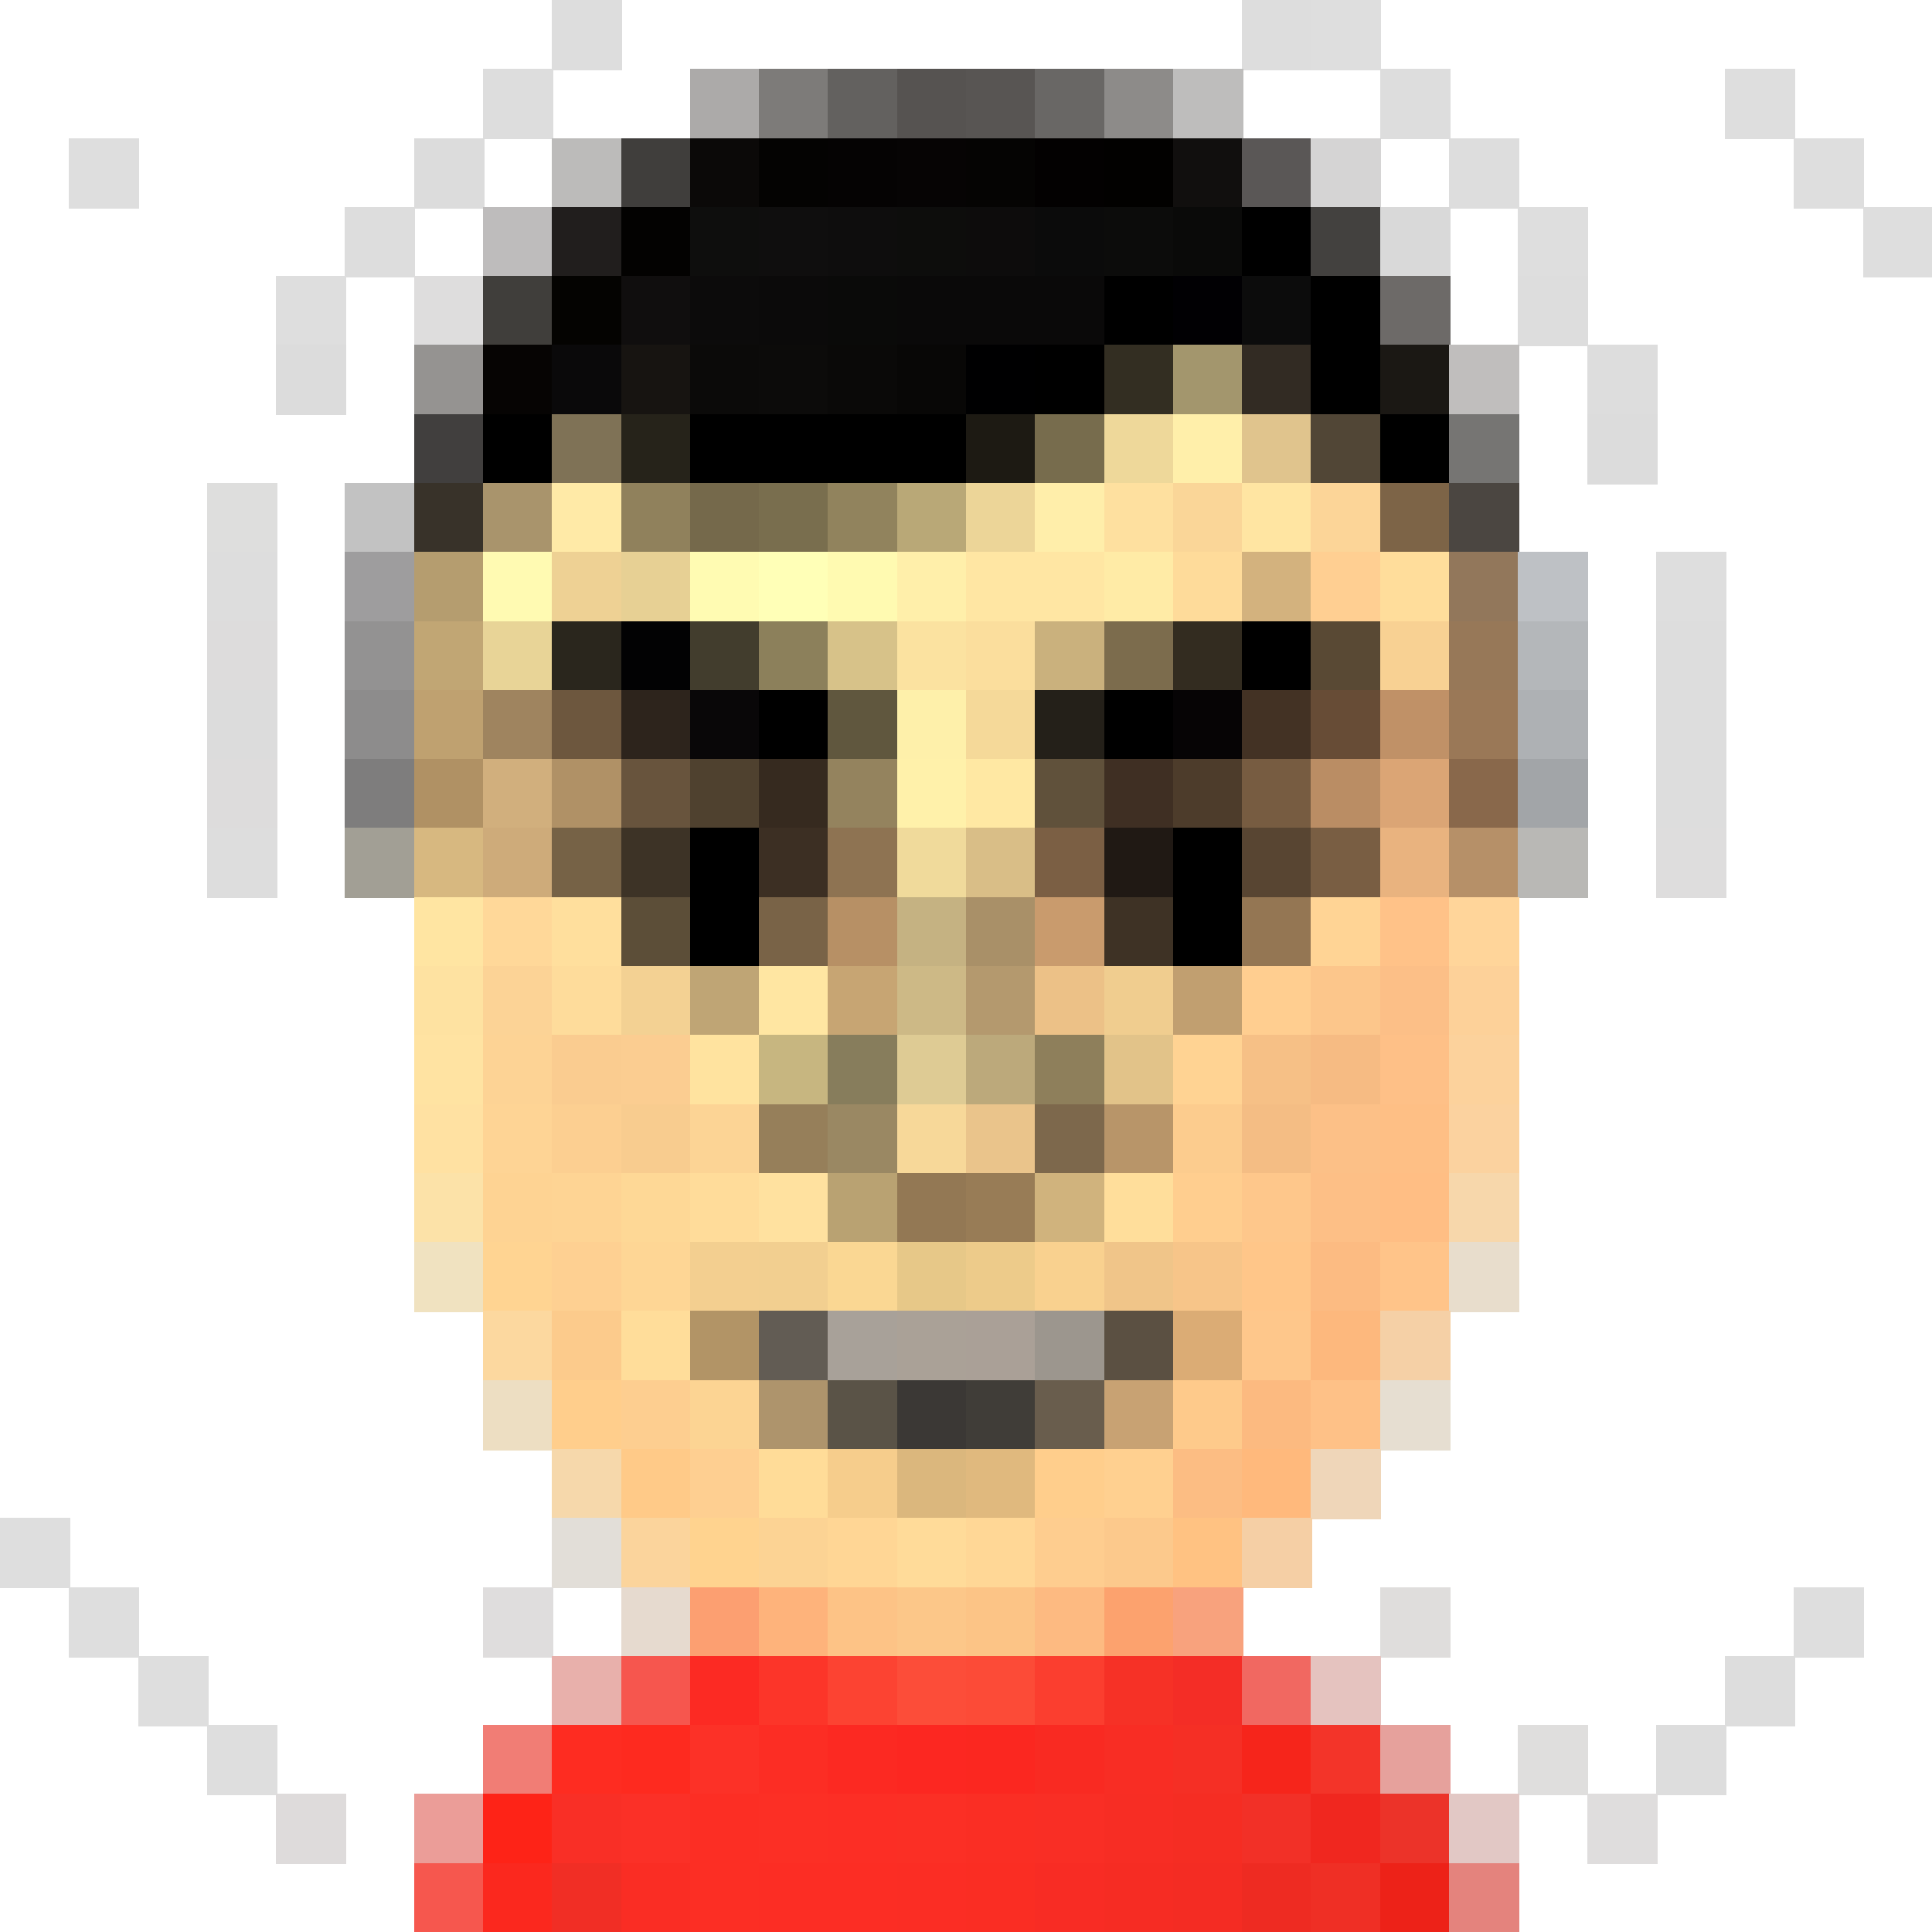
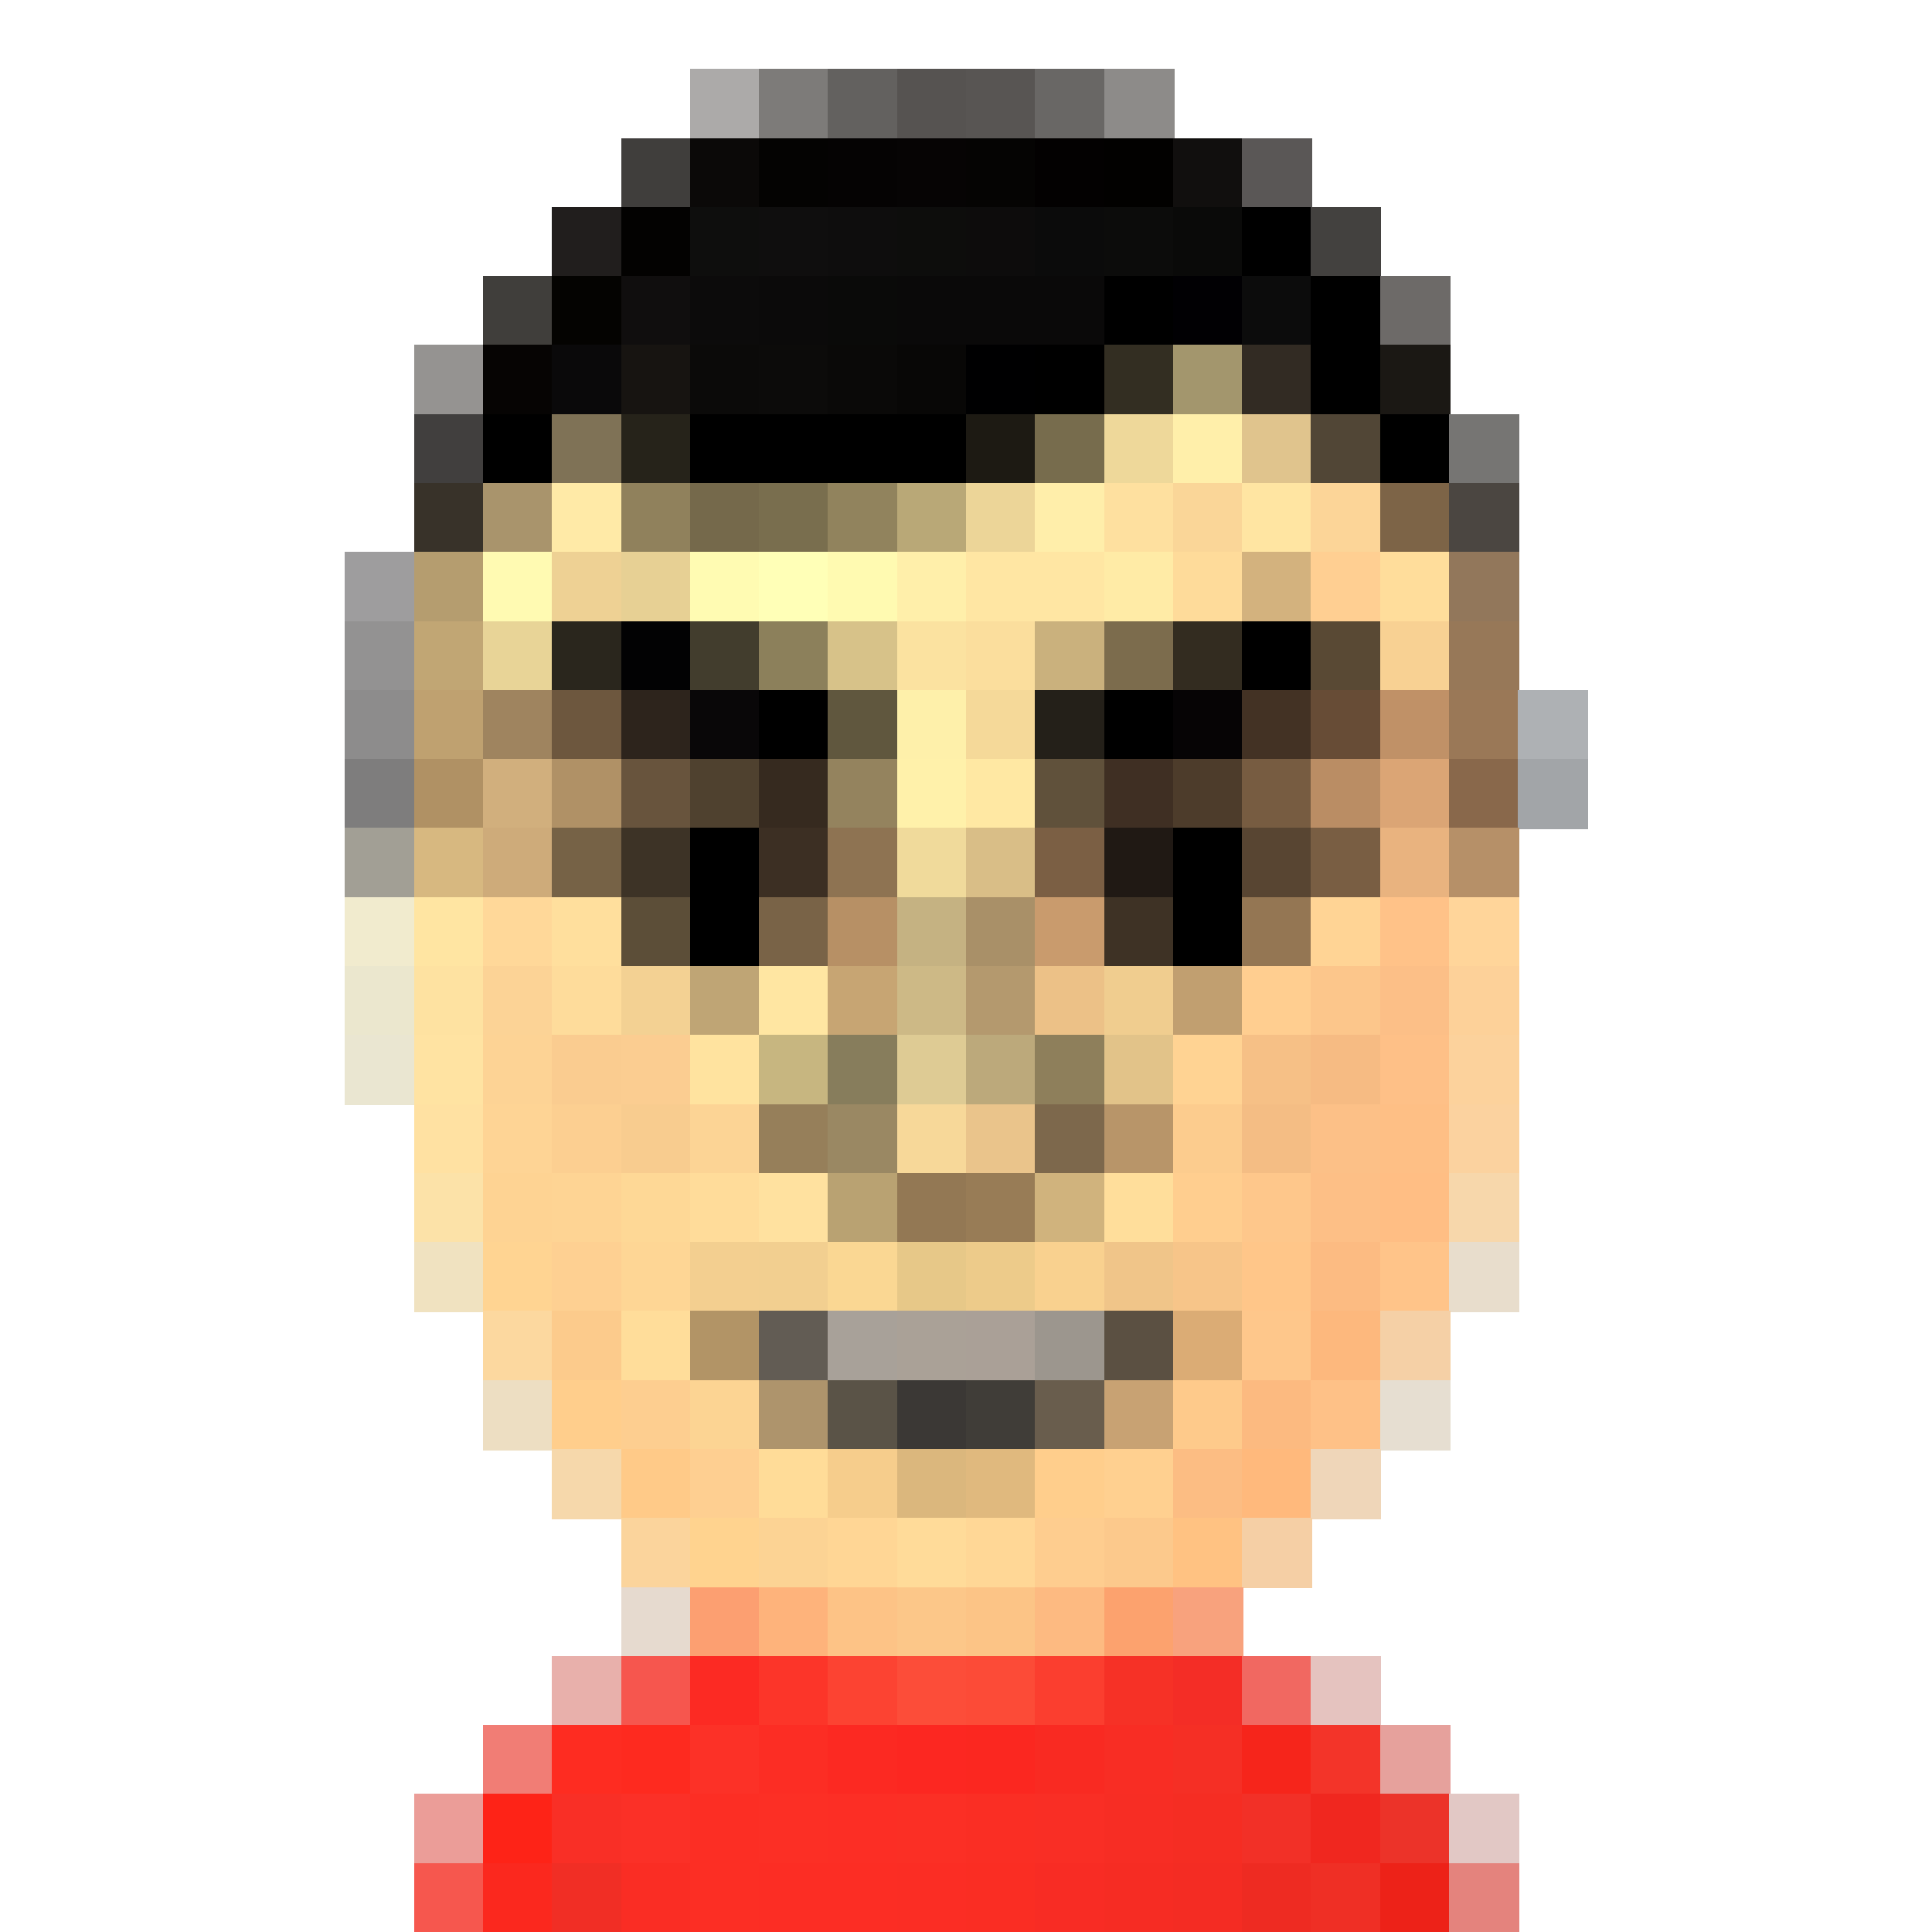
<svg xmlns="http://www.w3.org/2000/svg" viewBox="0 0 28 28" shape-rendering="crispEdges">
-   <rect x="8" y="0" width="1.02" height="1.02" fill="rgb(221, 221, 221)" />
-   <rect x="18" y="0" width="1.02" height="1.02" fill="rgb(221, 221, 221)" />
-   <rect x="19" y="0" width="1.02" height="1.02" fill="rgb(222, 222, 222)" />
-   <rect x="7" y="1" width="1.02" height="1.02" fill="rgb(221, 221, 221)" />
  <rect x="10" y="1" width="1.02" height="1.02" fill="rgb(172, 170, 169)" />
  <rect x="11" y="1" width="1.02" height="1.02" fill="rgb(125, 123, 121)" />
  <rect x="12" y="1" width="1.02" height="1.02" fill="rgb(99, 97, 95)" />
  <rect x="13" y="1" width="1.02" height="1.02" fill="rgb(86, 83, 81)" />
  <rect x="14" y="1" width="1.02" height="1.02" fill="rgb(88, 85, 83)" />
  <rect x="15" y="1" width="1.02" height="1.02" fill="rgb(105, 103, 101)" />
  <rect x="16" y="1" width="1.02" height="1.02" fill="rgb(141, 139, 137)" />
-   <rect x="17" y="1" width="1.02" height="1.02" fill="rgb(190, 189, 188)" />
-   <rect x="20" y="1" width="1.02" height="1.02" fill="rgb(221, 221, 221)" />
-   <rect x="25" y="1" width="1.02" height="1.02" fill="rgb(222, 222, 222)" />
-   <rect x="1" y="2" width="1.02" height="1.02" fill="rgb(222, 222, 222)" />
-   <rect x="6" y="2" width="1.02" height="1.02" fill="rgb(220, 220, 220)" />
-   <rect x="8" y="2" width="1.02" height="1.02" fill="rgb(188, 187, 186)" />
  <rect x="9" y="2" width="1.02" height="1.02" fill="rgb(64, 62, 60)" />
  <rect x="10" y="2" width="1.02" height="1.02" fill="rgb(11, 9, 8)" />
  <rect x="11" y="2" width="1.02" height="1.02" fill="rgb(4, 3, 2)" />
  <rect x="12" y="2" width="1.02" height="1.02" fill="rgb(5, 3, 3)" />
  <rect x="13" y="2" width="1.02" height="1.02" fill="rgb(6, 4, 4)" />
  <rect x="14" y="2" width="1.02" height="1.02" fill="rgb(5, 4, 3)" />
  <rect x="15" y="2" width="1.02" height="1.02" fill="rgb(3, 1, 1)" />
  <rect x="16" y="2" width="1.02" height="1.02" fill="rgb(2, 1, 0)" />
  <rect x="17" y="2" width="1.02" height="1.02" fill="rgb(17, 15, 14)" />
  <rect x="18" y="2" width="1.02" height="1.02" fill="rgb(90, 87, 86)" />
-   <rect x="19" y="2" width="1.02" height="1.02" fill="rgb(213, 212, 212)" />
-   <rect x="21" y="2" width="1.02" height="1.02" fill="rgb(221, 221, 221)" />
-   <rect x="26" y="2" width="1.02" height="1.02" fill="rgb(222, 222, 222)" />
-   <rect x="5" y="3" width="1.02" height="1.02" fill="rgb(221, 221, 221)" />
-   <rect x="7" y="3" width="1.02" height="1.02" fill="rgb(190, 188, 188)" />
  <rect x="8" y="3" width="1.02" height="1.02" fill="rgb(33, 30, 29)" />
  <rect x="9" y="3" width="1.02" height="1.02" fill="rgb(3, 2, 1)" />
  <rect x="10" y="3" width="1.02" height="1.02" fill="rgb(14, 14, 13)" />
  <rect x="11" y="3" width="1.02" height="1.02" fill="rgb(15, 14, 14)" />
  <rect x="12" y="3" width="1.02" height="1.02" fill="rgb(14, 13, 13)" />
  <rect x="13" y="3" width="1.02" height="1.02" fill="rgb(13, 13, 12)" />
  <rect x="14" y="3" width="1.02" height="1.02" fill="rgb(13, 12, 12)" />
  <rect x="15" y="3" width="1.02" height="1.02" fill="rgb(11, 11, 11)" />
  <rect x="16" y="3" width="1.02" height="1.02" fill="rgb(12, 12, 11)" />
  <rect x="17" y="3" width="1.02" height="1.02" fill="rgb(10, 10, 9)" />
  <rect x="18" y="3" width="1.02" height="1.02" fill="rgb(0, 0, 0)" />
  <rect x="19" y="3" width="1.02" height="1.02" fill="rgb(67, 65, 63)" />
-   <rect x="20" y="3" width="1.02" height="1.02" fill="rgb(217, 217, 217)" />
-   <rect x="22" y="3" width="1.02" height="1.02" fill="rgb(222, 222, 222)" />
-   <rect x="27" y="3" width="1.02" height="1.02" fill="rgb(222, 222, 222)" />
-   <rect x="4" y="4" width="1.02" height="1.02" fill="rgb(222, 222, 222)" />
-   <rect x="6" y="4" width="1.02" height="1.02" fill="rgb(222, 221, 221)" />
  <rect x="7" y="4" width="1.02" height="1.02" fill="rgb(64, 62, 59)" />
  <rect x="8" y="4" width="1.02" height="1.02" fill="rgb(4, 3, 1)" />
  <rect x="9" y="4" width="1.02" height="1.02" fill="rgb(16, 14, 14)" />
  <rect x="10" y="4" width="1.02" height="1.02" fill="rgb(12, 11, 11)" />
  <rect x="11" y="4" width="1.02" height="1.02" fill="rgb(11, 10, 10)" />
  <rect x="12" y="4" width="1.02" height="1.02" fill="rgb(10, 10, 9)" />
  <rect x="13" y="4" width="1.02" height="1.02" fill="rgb(10, 9, 9)" />
  <rect x="14" y="4" width="1.02" height="1.02" fill="rgb(10, 9, 9)" />
  <rect x="15" y="4" width="1.02" height="1.02" fill="rgb(10, 9, 9)" />
  <rect x="16" y="4" width="1.02" height="1.02" fill="rgb(0, 0, 0)" />
  <rect x="17" y="4" width="1.02" height="1.02" fill="rgb(1, 0, 3)" />
  <rect x="18" y="4" width="1.02" height="1.02" fill="rgb(12, 12, 12)" />
  <rect x="19" y="4" width="1.02" height="1.02" fill="rgb(0, 0, 0)" />
  <rect x="20" y="4" width="1.02" height="1.02" fill="rgb(109, 106, 104)" />
-   <rect x="22" y="4" width="1.02" height="1.02" fill="rgb(221, 221, 221)" />
-   <rect x="4" y="5" width="1.02" height="1.02" fill="rgb(220, 220, 220)" />
  <rect x="6" y="5" width="1.02" height="1.02" fill="rgb(149, 147, 145)" />
  <rect x="7" y="5" width="1.02" height="1.02" fill="rgb(6, 4, 3)" />
  <rect x="8" y="5" width="1.02" height="1.02" fill="rgb(10, 9, 10)" />
  <rect x="9" y="5" width="1.02" height="1.02" fill="rgb(23, 20, 17)" />
  <rect x="10" y="5" width="1.02" height="1.02" fill="rgb(11, 10, 9)" />
  <rect x="11" y="5" width="1.02" height="1.02" fill="rgb(12, 11, 10)" />
  <rect x="12" y="5" width="1.02" height="1.02" fill="rgb(10, 9, 8)" />
  <rect x="13" y="5" width="1.02" height="1.02" fill="rgb(8, 7, 6)" />
  <rect x="14" y="5" width="1.02" height="1.02" fill="rgb(0, 0, 1)" />
  <rect x="15" y="5" width="1.02" height="1.02" fill="rgb(0, 0, 0)" />
  <rect x="16" y="5" width="1.02" height="1.02" fill="rgb(51, 46, 34)" />
  <rect x="17" y="5" width="1.02" height="1.02" fill="rgb(163, 150, 109)" />
  <rect x="18" y="5" width="1.02" height="1.02" fill="rgb(50, 43, 35)" />
  <rect x="19" y="5" width="1.02" height="1.02" fill="rgb(0, 0, 0)" />
  <rect x="20" y="5" width="1.02" height="1.02" fill="rgb(27, 24, 20)" />
-   <rect x="21" y="5" width="1.02" height="1.02" fill="rgb(192, 190, 189)" />
-   <rect x="23" y="5" width="1.02" height="1.02" fill="rgb(221, 221, 221)" />
  <rect x="6" y="6" width="1.02" height="1.02" fill="rgb(65, 63, 62)" />
  <rect x="7" y="6" width="1.02" height="1.02" fill="rgb(0, 0, 0)" />
  <rect x="8" y="6" width="1.02" height="1.02" fill="rgb(127, 114, 86)" />
  <rect x="9" y="6" width="1.02" height="1.02" fill="rgb(38, 35, 26)" />
  <rect x="10" y="6" width="1.02" height="1.02" fill="rgb(0, 0, 0)" />
  <rect x="11" y="6" width="1.02" height="1.02" fill="rgb(0, 0, 0)" />
  <rect x="12" y="6" width="1.02" height="1.02" fill="rgb(0, 0, 0)" />
  <rect x="13" y="6" width="1.02" height="1.02" fill="rgb(0, 0, 0)" />
  <rect x="14" y="6" width="1.02" height="1.02" fill="rgb(29, 26, 19)" />
  <rect x="15" y="6" width="1.02" height="1.02" fill="rgb(119, 108, 77)" />
  <rect x="16" y="6" width="1.02" height="1.02" fill="rgb(238, 216, 154)" />
  <rect x="17" y="6" width="1.02" height="1.02" fill="rgb(255, 239, 170)" />
  <rect x="18" y="6" width="1.02" height="1.02" fill="rgb(224, 196, 141)" />
  <rect x="19" y="6" width="1.02" height="1.02" fill="rgb(81, 70, 54)" />
  <rect x="20" y="6" width="1.02" height="1.02" fill="rgb(0, 0, 0)" />
  <rect x="21" y="6" width="1.02" height="1.02" fill="rgb(118, 117, 115)" />
-   <rect x="23" y="6" width="1.02" height="1.02" fill="rgb(220, 220, 220)" />
-   <rect x="3" y="7" width="1.02" height="1.02" fill="rgb(222, 222, 221)" />
-   <rect x="5" y="7" width="1.02" height="1.02" fill="rgb(194, 194, 194)" />
  <rect x="6" y="7" width="1.02" height="1.02" fill="rgb(56, 50, 41)" />
  <rect x="7" y="7" width="1.02" height="1.02" fill="rgb(169, 148, 108)" />
  <rect x="8" y="7" width="1.02" height="1.02" fill="rgb(255, 234, 167)" />
  <rect x="9" y="7" width="1.02" height="1.02" fill="rgb(144, 129, 92)" />
  <rect x="10" y="7" width="1.02" height="1.02" fill="rgb(117, 105, 75)" />
  <rect x="11" y="7" width="1.02" height="1.02" fill="rgb(121, 110, 78)" />
  <rect x="12" y="7" width="1.02" height="1.02" fill="rgb(145, 131, 93)" />
  <rect x="13" y="7" width="1.02" height="1.02" fill="rgb(185, 168, 119)" />
  <rect x="14" y="7" width="1.02" height="1.02" fill="rgb(236, 213, 152)" />
  <rect x="15" y="7" width="1.02" height="1.02" fill="rgb(255, 238, 170)" />
  <rect x="16" y="7" width="1.02" height="1.02" fill="rgb(254, 224, 159)" />
  <rect x="17" y="7" width="1.02" height="1.02" fill="rgb(250, 214, 152)" />
  <rect x="18" y="7" width="1.02" height="1.02" fill="rgb(255, 229, 162)" />
  <rect x="19" y="7" width="1.02" height="1.02" fill="rgb(252, 213, 152)" />
  <rect x="20" y="7" width="1.02" height="1.02" fill="rgb(125, 100, 71)" />
  <rect x="21" y="7" width="1.02" height="1.02" fill="rgb(75, 70, 65)" />
-   <rect x="3" y="8" width="1.02" height="1.02" fill="rgb(221, 221, 221)" />
  <rect x="5" y="8" width="1.02" height="1.02" fill="rgb(158, 157, 158)" />
  <rect x="6" y="8" width="1.02" height="1.02" fill="rgb(181, 157, 111)" />
  <rect x="7" y="8" width="1.02" height="1.02" fill="rgb(255, 250, 178)" />
  <rect x="8" y="8" width="1.02" height="1.02" fill="rgb(238, 209, 148)" />
  <rect x="9" y="8" width="1.02" height="1.02" fill="rgb(231, 208, 148)" />
  <rect x="10" y="8" width="1.02" height="1.02" fill="rgb(255, 251, 178)" />
  <rect x="11" y="8" width="1.02" height="1.02" fill="rgb(255, 255, 183)" />
  <rect x="12" y="8" width="1.02" height="1.02" fill="rgb(255, 250, 177)" />
  <rect x="13" y="8" width="1.02" height="1.02" fill="rgb(255, 239, 170)" />
  <rect x="14" y="8" width="1.02" height="1.02" fill="rgb(255, 230, 163)" />
  <rect x="15" y="8" width="1.02" height="1.02" fill="rgb(255, 230, 163)" />
  <rect x="16" y="8" width="1.02" height="1.02" fill="rgb(255, 235, 166)" />
  <rect x="17" y="8" width="1.02" height="1.02" fill="rgb(254, 219, 154)" />
  <rect x="18" y="8" width="1.02" height="1.02" fill="rgb(211, 178, 126)" />
  <rect x="19" y="8" width="1.02" height="1.02" fill="rgb(255, 207, 146)" />
  <rect x="20" y="8" width="1.02" height="1.02" fill="rgb(255, 221, 155)" />
  <rect x="21" y="8" width="1.02" height="1.02" fill="rgb(146, 119, 91)" />
-   <rect x="22" y="8" width="1.02" height="1.02" fill="rgb(190, 193, 197)" />
-   <rect x="24" y="8" width="1.02" height="1.02" fill="rgb(222, 222, 222)" />
-   <rect x="3" y="9" width="1.02" height="1.02" fill="rgb(221, 220, 220)" />
  <rect x="5" y="9" width="1.02" height="1.02" fill="rgb(147, 146, 146)" />
  <rect x="6" y="9" width="1.02" height="1.02" fill="rgb(193, 166, 116)" />
  <rect x="7" y="9" width="1.02" height="1.02" fill="rgb(232, 212, 151)" />
  <rect x="8" y="9" width="1.02" height="1.02" fill="rgb(42, 38, 29)" />
  <rect x="9" y="9" width="1.02" height="1.02" fill="rgb(2, 2, 3)" />
  <rect x="10" y="9" width="1.02" height="1.02" fill="rgb(66, 61, 45)" />
  <rect x="11" y="9" width="1.02" height="1.02" fill="rgb(140, 128, 91)" />
  <rect x="12" y="9" width="1.02" height="1.02" fill="rgb(215, 194, 137)" />
  <rect x="13" y="9" width="1.02" height="1.02" fill="rgb(251, 226, 160)" />
  <rect x="14" y="9" width="1.02" height="1.02" fill="rgb(251, 222, 157)" />
  <rect x="15" y="9" width="1.02" height="1.02" fill="rgb(202, 177, 125)" />
  <rect x="16" y="9" width="1.02" height="1.02" fill="rgb(124, 108, 77)" />
  <rect x="17" y="9" width="1.02" height="1.02" fill="rgb(51, 44, 32)" />
  <rect x="18" y="9" width="1.02" height="1.02" fill="rgb(0, 0, 0)" />
  <rect x="19" y="9" width="1.02" height="1.02" fill="rgb(89, 73, 52)" />
  <rect x="20" y="9" width="1.02" height="1.02" fill="rgb(248, 209, 147)" />
  <rect x="21" y="9" width="1.02" height="1.02" fill="rgb(151, 120, 88)" />
-   <rect x="22" y="9" width="1.02" height="1.02" fill="rgb(180, 183, 186)" />
-   <rect x="24" y="9" width="1.02" height="1.02" fill="rgb(221, 221, 221)" />
-   <rect x="3" y="10" width="1.02" height="1.02" fill="rgb(220, 220, 220)" />
  <rect x="5" y="10" width="1.02" height="1.02" fill="rgb(141, 140, 140)" />
  <rect x="6" y="10" width="1.02" height="1.02" fill="rgb(191, 161, 112)" />
  <rect x="7" y="10" width="1.02" height="1.02" fill="rgb(159, 132, 95)" />
  <rect x="8" y="10" width="1.02" height="1.02" fill="rgb(109, 87, 62)" />
  <rect x="9" y="10" width="1.02" height="1.02" fill="rgb(45, 36, 28)" />
  <rect x="10" y="10" width="1.02" height="1.02" fill="rgb(9, 7, 8)" />
  <rect x="11" y="10" width="1.02" height="1.02" fill="rgb(0, 0, 0)" />
  <rect x="12" y="10" width="1.02" height="1.02" fill="rgb(96, 87, 62)" />
  <rect x="13" y="10" width="1.02" height="1.02" fill="rgb(254, 240, 170)" />
  <rect x="14" y="10" width="1.02" height="1.02" fill="rgb(245, 217, 153)" />
  <rect x="15" y="10" width="1.02" height="1.02" fill="rgb(36, 32, 25)" />
  <rect x="16" y="10" width="1.02" height="1.02" fill="rgb(0, 0, 0)" />
  <rect x="17" y="10" width="1.02" height="1.02" fill="rgb(6, 4, 5)" />
  <rect x="18" y="10" width="1.02" height="1.02" fill="rgb(67, 50, 36)" />
  <rect x="19" y="10" width="1.02" height="1.02" fill="rgb(103, 76, 54)" />
  <rect x="20" y="10" width="1.02" height="1.02" fill="rgb(192, 145, 103)" />
  <rect x="21" y="10" width="1.02" height="1.02" fill="rgb(154, 120, 87)" />
  <rect x="22" y="10" width="1.02" height="1.02" fill="rgb(174, 177, 180)" />
-   <rect x="24" y="10" width="1.02" height="1.02" fill="rgb(221, 221, 221)" />
-   <rect x="3" y="11" width="1.02" height="1.02" fill="rgb(221, 220, 220)" />
  <rect x="5" y="11" width="1.02" height="1.02" fill="rgb(126, 125, 125)" />
  <rect x="6" y="11" width="1.02" height="1.02" fill="rgb(176, 145, 100)" />
  <rect x="7" y="11" width="1.02" height="1.02" fill="rgb(209, 175, 125)" />
  <rect x="8" y="11" width="1.02" height="1.02" fill="rgb(176, 145, 102)" />
  <rect x="9" y="11" width="1.02" height="1.02" fill="rgb(104, 84, 61)" />
  <rect x="10" y="11" width="1.02" height="1.02" fill="rgb(79, 65, 47)" />
  <rect x="11" y="11" width="1.02" height="1.02" fill="rgb(54, 42, 31)" />
  <rect x="12" y="11" width="1.02" height="1.02" fill="rgb(148, 131, 94)" />
  <rect x="13" y="11" width="1.02" height="1.02" fill="rgb(255, 241, 170)" />
  <rect x="14" y="11" width="1.02" height="1.02" fill="rgb(255, 232, 163)" />
  <rect x="15" y="11" width="1.02" height="1.02" fill="rgb(96, 81, 59)" />
  <rect x="16" y="11" width="1.02" height="1.02" fill="rgb(63, 47, 35)" />
  <rect x="17" y="11" width="1.02" height="1.02" fill="rgb(77, 60, 43)" />
  <rect x="18" y="11" width="1.02" height="1.02" fill="rgb(119, 92, 65)" />
  <rect x="19" y="11" width="1.02" height="1.02" fill="rgb(186, 141, 100)" />
  <rect x="20" y="11" width="1.02" height="1.02" fill="rgb(219, 165, 117)" />
  <rect x="21" y="11" width="1.02" height="1.02" fill="rgb(137, 104, 75)" />
  <rect x="22" y="11" width="1.02" height="1.02" fill="rgb(162, 165, 168)" />
-   <rect x="24" y="11" width="1.02" height="1.02" fill="rgb(221, 221, 221)" />
-   <rect x="3" y="12" width="1.02" height="1.02" fill="rgb(221, 221, 221)" />
  <rect x="5" y="12" width="1.02" height="1.02" fill="rgb(162, 159, 149)" />
  <rect x="6" y="12" width="1.02" height="1.02" fill="rgb(215, 184, 128)" />
  <rect x="7" y="12" width="1.02" height="1.02" fill="rgb(206, 171, 122)" />
  <rect x="8" y="12" width="1.02" height="1.02" fill="rgb(118, 98, 70)" />
  <rect x="9" y="12" width="1.02" height="1.02" fill="rgb(61, 51, 38)" />
  <rect x="10" y="12" width="1.02" height="1.02" fill="rgb(0, 0, 0)" />
  <rect x="11" y="12" width="1.02" height="1.02" fill="rgb(60, 47, 35)" />
  <rect x="12" y="12" width="1.02" height="1.02" fill="rgb(142, 115, 82)" />
  <rect x="13" y="12" width="1.02" height="1.02" fill="rgb(240, 218, 155)" />
  <rect x="14" y="12" width="1.02" height="1.02" fill="rgb(217, 190, 135)" />
  <rect x="15" y="12" width="1.02" height="1.02" fill="rgb(123, 95, 68)" />
  <rect x="16" y="12" width="1.02" height="1.02" fill="rgb(32, 25, 20)" />
  <rect x="17" y="12" width="1.02" height="1.02" fill="rgb(0, 0, 0)" />
  <rect x="18" y="12" width="1.02" height="1.02" fill="rgb(88, 69, 50)" />
  <rect x="19" y="12" width="1.02" height="1.02" fill="rgb(121, 94, 67)" />
  <rect x="20" y="12" width="1.02" height="1.02" fill="rgb(233, 179, 127)" />
  <rect x="21" y="12" width="1.02" height="1.02" fill="rgb(182, 144, 104)" />
-   <rect x="22" y="12" width="1.02" height="1.02" fill="rgb(185, 184, 181)" />
-   <rect x="24" y="12" width="1.02" height="1.02" fill="rgb(222, 221, 221)" />
+   <rect x="5" y="13" width="1.02" height="1.02" fill="rgb(241, 235, 206)" />
  <rect x="6" y="13" width="1.02" height="1.02" fill="rgb(255, 229, 162)" />
  <rect x="7" y="13" width="1.02" height="1.02" fill="rgb(255, 216, 153)" />
  <rect x="8" y="13" width="1.02" height="1.02" fill="rgb(255, 223, 157)" />
  <rect x="9" y="13" width="1.02" height="1.02" fill="rgb(92, 78, 56)" />
  <rect x="10" y="13" width="1.02" height="1.02" fill="rgb(0, 0, 0)" />
  <rect x="11" y="13" width="1.02" height="1.02" fill="rgb(121, 99, 71)" />
  <rect x="12" y="13" width="1.02" height="1.02" fill="rgb(183, 144, 101)" />
  <rect x="13" y="13" width="1.02" height="1.02" fill="rgb(197, 178, 130)" />
  <rect x="14" y="13" width="1.02" height="1.02" fill="rgb(169, 144, 104)" />
  <rect x="15" y="13" width="1.02" height="1.02" fill="rgb(201, 155, 109)" />
  <rect x="16" y="13" width="1.02" height="1.02" fill="rgb(62, 50, 37)" />
  <rect x="17" y="13" width="1.02" height="1.02" fill="rgb(0, 0, 0)" />
  <rect x="18" y="13" width="1.02" height="1.02" fill="rgb(148, 118, 83)" />
  <rect x="19" y="13" width="1.02" height="1.02" fill="rgb(255, 212, 149)" />
  <rect x="20" y="13" width="1.02" height="1.02" fill="rgb(255, 194, 136)" />
  <rect x="21" y="13" width="1.02" height="1.02" fill="rgb(255, 213, 154)" />
+   <rect x="5" y="14" width="1.02" height="1.02" fill="rgb(235, 231, 206)" />
  <rect x="6" y="14" width="1.02" height="1.02" fill="rgb(254, 226, 161)" />
  <rect x="7" y="14" width="1.02" height="1.02" fill="rgb(252, 211, 150)" />
  <rect x="8" y="14" width="1.02" height="1.02" fill="rgb(254, 220, 155)" />
  <rect x="9" y="14" width="1.02" height="1.02" fill="rgb(243, 209, 147)" />
  <rect x="10" y="14" width="1.02" height="1.02" fill="rgb(191, 165, 117)" />
  <rect x="11" y="14" width="1.02" height="1.02" fill="rgb(255, 230, 162)" />
  <rect x="12" y="14" width="1.02" height="1.02" fill="rgb(199, 165, 115)" />
  <rect x="13" y="14" width="1.02" height="1.02" fill="rgb(205, 185, 134)" />
  <rect x="14" y="14" width="1.02" height="1.02" fill="rgb(180, 153, 110)" />
  <rect x="15" y="14" width="1.02" height="1.02" fill="rgb(236, 193, 135)" />
  <rect x="16" y="14" width="1.02" height="1.02" fill="rgb(240, 205, 143)" />
  <rect x="17" y="14" width="1.02" height="1.02" fill="rgb(193, 159, 112)" />
  <rect x="18" y="14" width="1.02" height="1.02" fill="rgb(255, 206, 144)" />
  <rect x="19" y="14" width="1.02" height="1.02" fill="rgb(252, 198, 139)" />
  <rect x="20" y="14" width="1.02" height="1.02" fill="rgb(252, 191, 135)" />
  <rect x="21" y="14" width="1.02" height="1.02" fill="rgb(253, 209, 153)" />
+   <rect x="5" y="15" width="1.02" height="1.02" fill="rgb(234, 230, 209)" />
  <rect x="6" y="15" width="1.02" height="1.02" fill="rgb(255, 227, 162)" />
  <rect x="7" y="15" width="1.02" height="1.02" fill="rgb(253, 211, 149)" />
  <rect x="8" y="15" width="1.02" height="1.02" fill="rgb(250, 204, 144)" />
  <rect x="9" y="15" width="1.02" height="1.02" fill="rgb(251, 205, 145)" />
  <rect x="10" y="15" width="1.02" height="1.02" fill="rgb(255, 227, 159)" />
  <rect x="11" y="15" width="1.02" height="1.02" fill="rgb(199, 182, 128)" />
  <rect x="12" y="15" width="1.02" height="1.02" fill="rgb(135, 125, 92)" />
  <rect x="13" y="15" width="1.02" height="1.02" fill="rgb(222, 203, 148)" />
  <rect x="14" y="15" width="1.02" height="1.02" fill="rgb(188, 169, 123)" />
  <rect x="15" y="15" width="1.02" height="1.02" fill="rgb(142, 127, 91)" />
  <rect x="16" y="15" width="1.02" height="1.02" fill="rgb(226, 195, 137)" />
  <rect x="17" y="15" width="1.02" height="1.02" fill="rgb(255, 211, 147)" />
  <rect x="18" y="15" width="1.02" height="1.02" fill="rgb(246, 192, 134)" />
  <rect x="19" y="15" width="1.02" height="1.02" fill="rgb(246, 187, 131)" />
  <rect x="20" y="15" width="1.02" height="1.02" fill="rgb(254, 192, 135)" />
  <rect x="21" y="15" width="1.02" height="1.02" fill="rgb(252, 210, 156)" />
  <rect x="6" y="16" width="1.02" height="1.02" fill="rgb(255, 225, 162)" />
  <rect x="7" y="16" width="1.02" height="1.02" fill="rgb(254, 212, 149)" />
  <rect x="8" y="16" width="1.02" height="1.02" fill="rgb(252, 207, 145)" />
  <rect x="9" y="16" width="1.02" height="1.02" fill="rgb(248, 204, 143)" />
  <rect x="10" y="16" width="1.02" height="1.02" fill="rgb(252, 212, 149)" />
  <rect x="11" y="16" width="1.02" height="1.02" fill="rgb(150, 127, 90)" />
  <rect x="12" y="16" width="1.02" height="1.02" fill="rgb(154, 136, 99)" />
  <rect x="13" y="16" width="1.02" height="1.02" fill="rgb(247, 216, 153)" />
  <rect x="14" y="16" width="1.02" height="1.02" fill="rgb(234, 196, 139)" />
  <rect x="15" y="16" width="1.02" height="1.02" fill="rgb(125, 104, 76)" />
  <rect x="16" y="16" width="1.02" height="1.02" fill="rgb(184, 149, 105)" />
  <rect x="17" y="16" width="1.02" height="1.02" fill="rgb(252, 204, 142)" />
  <rect x="18" y="16" width="1.02" height="1.02" fill="rgb(244, 189, 132)" />
  <rect x="19" y="16" width="1.02" height="1.02" fill="rgb(252, 192, 135)" />
  <rect x="20" y="16" width="1.02" height="1.02" fill="rgb(254, 191, 133)" />
  <rect x="21" y="16" width="1.02" height="1.02" fill="rgb(251, 210, 159)" />
  <rect x="6" y="17" width="1.02" height="1.02" fill="rgb(252, 226, 168)" />
  <rect x="7" y="17" width="1.02" height="1.02" fill="rgb(254, 211, 147)" />
  <rect x="8" y="17" width="1.02" height="1.02" fill="rgb(254, 212, 148)" />
  <rect x="9" y="17" width="1.02" height="1.02" fill="rgb(254, 216, 150)" />
  <rect x="10" y="17" width="1.02" height="1.02" fill="rgb(255, 220, 154)" />
  <rect x="11" y="17" width="1.02" height="1.02" fill="rgb(255, 225, 159)" />
  <rect x="12" y="17" width="1.02" height="1.02" fill="rgb(185, 162, 114)" />
  <rect x="13" y="17" width="1.02" height="1.02" fill="rgb(147, 120, 84)" />
  <rect x="14" y="17" width="1.02" height="1.02" fill="rgb(152, 124, 86)" />
  <rect x="15" y="17" width="1.02" height="1.02" fill="rgb(208, 179, 125)" />
  <rect x="16" y="17" width="1.02" height="1.02" fill="rgb(255, 222, 155)" />
  <rect x="17" y="17" width="1.02" height="1.02" fill="rgb(255, 206, 143)" />
  <rect x="18" y="17" width="1.02" height="1.02" fill="rgb(254, 199, 139)" />
  <rect x="19" y="17" width="1.02" height="1.02" fill="rgb(253, 191, 134)" />
  <rect x="20" y="17" width="1.02" height="1.02" fill="rgb(255, 190, 132)" />
  <rect x="21" y="17" width="1.02" height="1.02" fill="rgb(247, 215, 171)" />
  <rect x="6" y="18" width="1.02" height="1.02" fill="rgb(240, 226, 192)" />
  <rect x="7" y="18" width="1.02" height="1.02" fill="rgb(255, 212, 146)" />
  <rect x="8" y="18" width="1.02" height="1.02" fill="rgb(254, 208, 146)" />
  <rect x="9" y="18" width="1.02" height="1.02" fill="rgb(254, 214, 149)" />
  <rect x="10" y="18" width="1.02" height="1.02" fill="rgb(243, 207, 144)" />
  <rect x="11" y="18" width="1.02" height="1.02" fill="rgb(242, 207, 144)" />
  <rect x="12" y="18" width="1.02" height="1.02" fill="rgb(250, 215, 147)" />
  <rect x="13" y="18" width="1.02" height="1.02" fill="rgb(231, 200, 136)" />
  <rect x="14" y="18" width="1.02" height="1.02" fill="rgb(237, 203, 138)" />
  <rect x="15" y="18" width="1.02" height="1.02" fill="rgb(249, 209, 143)" />
  <rect x="16" y="18" width="1.02" height="1.02" fill="rgb(240, 197, 137)" />
  <rect x="17" y="18" width="1.02" height="1.02" fill="rgb(247, 197, 137)" />
  <rect x="18" y="18" width="1.02" height="1.02" fill="rgb(255, 198, 137)" />
  <rect x="19" y="18" width="1.02" height="1.02" fill="rgb(252, 187, 130)" />
  <rect x="20" y="18" width="1.02" height="1.02" fill="rgb(255, 196, 137)" />
  <rect x="21" y="18" width="1.02" height="1.02" fill="rgb(232, 221, 204)" />
  <rect x="7" y="19" width="1.02" height="1.02" fill="rgb(252, 216, 159)" />
  <rect x="8" y="19" width="1.02" height="1.02" fill="rgb(252, 203, 140)" />
  <rect x="9" y="19" width="1.02" height="1.02" fill="rgb(255, 221, 154)" />
  <rect x="10" y="19" width="1.02" height="1.02" fill="rgb(178, 148, 102)" />
  <rect x="11" y="19" width="1.02" height="1.02" fill="rgb(98, 92, 84)" />
  <rect x="12" y="19" width="1.02" height="1.02" fill="rgb(168, 161, 153)" />
  <rect x="13" y="19" width="1.02" height="1.02" fill="rgb(170, 161, 151)" />
  <rect x="14" y="19" width="1.02" height="1.02" fill="rgb(170, 160, 151)" />
  <rect x="15" y="19" width="1.02" height="1.02" fill="rgb(156, 150, 142)" />
  <rect x="16" y="19" width="1.02" height="1.02" fill="rgb(91, 80, 66)" />
  <rect x="17" y="19" width="1.02" height="1.02" fill="rgb(219, 172, 117)" />
  <rect x="18" y="19" width="1.02" height="1.02" fill="rgb(254, 199, 139)" />
  <rect x="19" y="19" width="1.02" height="1.02" fill="rgb(253, 184, 125)" />
  <rect x="20" y="19" width="1.02" height="1.02" fill="rgb(245, 208, 166)" />
  <rect x="7" y="20" width="1.02" height="1.02" fill="rgb(237, 222, 194)" />
  <rect x="8" y="20" width="1.02" height="1.02" fill="rgb(255, 206, 140)" />
  <rect x="9" y="20" width="1.02" height="1.02" fill="rgb(253, 206, 144)" />
  <rect x="10" y="20" width="1.02" height="1.02" fill="rgb(252, 212, 147)" />
  <rect x="11" y="20" width="1.02" height="1.02" fill="rgb(174, 148, 108)" />
  <rect x="12" y="20" width="1.02" height="1.02" fill="rgb(90, 83, 71)" />
  <rect x="13" y="20" width="1.02" height="1.02" fill="rgb(59, 56, 53)" />
  <rect x="14" y="20" width="1.02" height="1.02" fill="rgb(64, 61, 56)" />
  <rect x="15" y="20" width="1.02" height="1.02" fill="rgb(105, 93, 77)" />
  <rect x="16" y="20" width="1.02" height="1.02" fill="rgb(200, 162, 115)" />
  <rect x="17" y="20" width="1.02" height="1.02" fill="rgb(254, 202, 139)" />
  <rect x="18" y="20" width="1.02" height="1.02" fill="rgb(252, 186, 128)" />
  <rect x="19" y="20" width="1.02" height="1.02" fill="rgb(254, 193, 135)" />
  <rect x="20" y="20" width="1.02" height="1.02" fill="rgb(230, 222, 209)" />
  <rect x="8" y="21" width="1.02" height="1.02" fill="rgb(246, 216, 171)" />
  <rect x="9" y="21" width="1.02" height="1.02" fill="rgb(255, 202, 136)" />
  <rect x="10" y="21" width="1.02" height="1.02" fill="rgb(254, 207, 145)" />
  <rect x="11" y="21" width="1.02" height="1.02" fill="rgb(255, 220, 152)" />
  <rect x="12" y="21" width="1.02" height="1.02" fill="rgb(246, 205, 140)" />
  <rect x="13" y="21" width="1.02" height="1.02" fill="rgb(219, 183, 125)" />
  <rect x="14" y="21" width="1.02" height="1.02" fill="rgb(224, 185, 126)" />
  <rect x="15" y="21" width="1.02" height="1.02" fill="rgb(255, 206, 140)" />
  <rect x="16" y="21" width="1.02" height="1.02" fill="rgb(255, 208, 144)" />
  <rect x="17" y="21" width="1.02" height="1.02" fill="rgb(252, 189, 131)" />
  <rect x="18" y="21" width="1.02" height="1.02" fill="rgb(255, 185, 124)" />
  <rect x="19" y="21" width="1.02" height="1.02" fill="rgb(239, 214, 185)" />
-   <rect x="0" y="22" width="1.02" height="1.02" fill="rgb(222, 222, 222)" />
-   <rect x="8" y="22" width="1.02" height="1.02" fill="rgb(226, 222, 216)" />
  <rect x="9" y="22" width="1.02" height="1.02" fill="rgb(251, 212, 156)" />
  <rect x="10" y="22" width="1.02" height="1.02" fill="rgb(255, 211, 143)" />
  <rect x="11" y="22" width="1.02" height="1.02" fill="rgb(252, 211, 148)" />
  <rect x="12" y="22" width="1.02" height="1.02" fill="rgb(255, 214, 149)" />
  <rect x="13" y="22" width="1.02" height="1.02" fill="rgb(255, 219, 153)" />
  <rect x="14" y="22" width="1.02" height="1.02" fill="rgb(255, 215, 150)" />
  <rect x="15" y="22" width="1.02" height="1.02" fill="rgb(254, 205, 143)" />
  <rect x="16" y="22" width="1.02" height="1.02" fill="rgb(252, 201, 140)" />
  <rect x="17" y="22" width="1.02" height="1.02" fill="rgb(255, 194, 130)" />
  <rect x="18" y="22" width="1.02" height="1.02" fill="rgb(245, 207, 165)" />
-   <rect x="1" y="23" width="1.02" height="1.02" fill="rgb(222, 222, 222)" />
-   <rect x="7" y="23" width="1.02" height="1.02" fill="rgb(223, 221, 221)" />
  <rect x="9" y="23" width="1.02" height="1.02" fill="rgb(230, 218, 207)" />
  <rect x="10" y="23" width="1.02" height="1.02" fill="rgb(252, 159, 113)" />
  <rect x="11" y="23" width="1.02" height="1.02" fill="rgb(254, 179, 123)" />
  <rect x="12" y="23" width="1.02" height="1.02" fill="rgb(253, 195, 134)" />
  <rect x="13" y="23" width="1.02" height="1.02" fill="rgb(252, 199, 137)" />
  <rect x="14" y="23" width="1.02" height="1.02" fill="rgb(252, 196, 134)" />
  <rect x="15" y="23" width="1.02" height="1.02" fill="rgb(253, 186, 129)" />
  <rect x="16" y="23" width="1.02" height="1.02" fill="rgb(252, 162, 110)" />
  <rect x="17" y="23" width="1.02" height="1.02" fill="rgb(248, 162, 125)" />
-   <rect x="20" y="23" width="1.02" height="1.02" fill="rgb(223, 221, 220)" />
-   <rect x="26" y="23" width="1.02" height="1.02" fill="rgb(222, 222, 222)" />
-   <rect x="2" y="24" width="1.02" height="1.02" fill="rgb(222, 222, 222)" />
  <rect x="8" y="24" width="1.02" height="1.02" fill="rgb(232, 176, 171)" />
  <rect x="9" y="24" width="1.02" height="1.02" fill="rgb(246, 86, 78)" />
  <rect x="10" y="24" width="1.02" height="1.02" fill="rgb(252, 42, 35)" />
  <rect x="11" y="24" width="1.02" height="1.02" fill="rgb(252, 53, 41)" />
  <rect x="12" y="24" width="1.02" height="1.02" fill="rgb(252, 67, 50)" />
  <rect x="13" y="24" width="1.02" height="1.02" fill="rgb(252, 77, 57)" />
  <rect x="14" y="24" width="1.02" height="1.02" fill="rgb(252, 75, 55)" />
  <rect x="15" y="24" width="1.02" height="1.02" fill="rgb(251, 62, 47)" />
  <rect x="16" y="24" width="1.02" height="1.02" fill="rgb(246, 49, 38)" />
  <rect x="17" y="24" width="1.02" height="1.02" fill="rgb(244, 45, 38)" />
  <rect x="18" y="24" width="1.02" height="1.02" fill="rgb(241, 104, 97)" />
  <rect x="19" y="24" width="1.02" height="1.02" fill="rgb(229, 195, 191)" />
-   <rect x="25" y="24" width="1.02" height="1.02" fill="rgb(221, 221, 221)" />
-   <rect x="3" y="25" width="1.02" height="1.02" fill="rgb(222, 222, 222)" />
  <rect x="7" y="25" width="1.02" height="1.02" fill="rgb(241, 125, 117)" />
  <rect x="8" y="25" width="1.02" height="1.02" fill="rgb(254, 44, 33)" />
  <rect x="9" y="25" width="1.02" height="1.02" fill="rgb(254, 42, 31)" />
  <rect x="10" y="25" width="1.02" height="1.02" fill="rgb(252, 49, 39)" />
  <rect x="11" y="25" width="1.02" height="1.02" fill="rgb(252, 45, 36)" />
  <rect x="12" y="25" width="1.02" height="1.02" fill="rgb(252, 41, 34)" />
  <rect x="13" y="25" width="1.02" height="1.02" fill="rgb(252, 39, 33)" />
  <rect x="14" y="25" width="1.02" height="1.02" fill="rgb(251, 39, 32)" />
  <rect x="15" y="25" width="1.02" height="1.02" fill="rgb(249, 42, 34)" />
  <rect x="16" y="25" width="1.02" height="1.02" fill="rgb(248, 45, 36)" />
  <rect x="17" y="25" width="1.02" height="1.02" fill="rgb(245, 47, 37)" />
  <rect x="18" y="25" width="1.02" height="1.02" fill="rgb(246, 37, 27)" />
  <rect x="19" y="25" width="1.02" height="1.02" fill="rgb(243, 52, 41)" />
  <rect x="20" y="25" width="1.02" height="1.02" fill="rgb(230, 161, 156)" />
-   <rect x="22" y="25" width="1.02" height="1.02" fill="rgb(223, 222, 221)" />
-   <rect x="24" y="25" width="1.02" height="1.02" fill="rgb(221, 221, 221)" />
-   <rect x="4" y="26" width="1.02" height="1.02" fill="rgb(222, 219, 219)" />
  <rect x="6" y="26" width="1.02" height="1.02" fill="rgb(235, 157, 152)" />
  <rect x="7" y="26" width="1.02" height="1.02" fill="rgb(254, 35, 23)" />
  <rect x="8" y="26" width="1.02" height="1.02" fill="rgb(249, 47, 38)" />
  <rect x="9" y="26" width="1.02" height="1.02" fill="rgb(251, 48, 39)" />
  <rect x="10" y="26" width="1.02" height="1.02" fill="rgb(252, 46, 36)" />
  <rect x="11" y="26" width="1.02" height="1.02" fill="rgb(252, 47, 37)" />
  <rect x="12" y="26" width="1.02" height="1.02" fill="rgb(252, 46, 37)" />
  <rect x="13" y="26" width="1.02" height="1.02" fill="rgb(251, 47, 37)" />
  <rect x="14" y="26" width="1.02" height="1.02" fill="rgb(250, 46, 36)" />
  <rect x="15" y="26" width="1.02" height="1.02" fill="rgb(249, 46, 37)" />
  <rect x="16" y="26" width="1.02" height="1.02" fill="rgb(247, 45, 36)" />
  <rect x="17" y="26" width="1.02" height="1.02" fill="rgb(245, 45, 35)" />
  <rect x="18" y="26" width="1.02" height="1.02" fill="rgb(242, 48, 39)" />
  <rect x="19" y="26" width="1.02" height="1.02" fill="rgb(240, 39, 31)" />
  <rect x="20" y="26" width="1.02" height="1.02" fill="rgb(236, 51, 41)" />
  <rect x="21" y="26" width="1.02" height="1.02" fill="rgb(226, 200, 197)" />
-   <rect x="23" y="26" width="1.02" height="1.02" fill="rgb(223, 221, 221)" />
  <rect x="6" y="27" width="1.02" height="1.02" fill="rgb(246, 87, 78)" />
  <rect x="7" y="27" width="1.02" height="1.02" fill="rgb(251, 40, 30)" />
  <rect x="8" y="27" width="1.02" height="1.02" fill="rgb(241, 46, 37)" />
  <rect x="9" y="27" width="1.02" height="1.02" fill="rgb(250, 45, 36)" />
  <rect x="10" y="27" width="1.02" height="1.02" fill="rgb(252, 46, 36)" />
  <rect x="11" y="27" width="1.02" height="1.02" fill="rgb(252, 45, 36)" />
  <rect x="12" y="27" width="1.02" height="1.02" fill="rgb(252, 45, 36)" />
  <rect x="13" y="27" width="1.02" height="1.02" fill="rgb(251, 45, 36)" />
  <rect x="14" y="27" width="1.02" height="1.02" fill="rgb(250, 45, 35)" />
  <rect x="15" y="27" width="1.02" height="1.02" fill="rgb(248, 44, 36)" />
  <rect x="16" y="27" width="1.02" height="1.02" fill="rgb(246, 44, 35)" />
  <rect x="17" y="27" width="1.02" height="1.02" fill="rgb(244, 44, 35)" />
  <rect x="18" y="27" width="1.02" height="1.02" fill="rgb(238, 43, 34)" />
  <rect x="19" y="27" width="1.02" height="1.02" fill="rgb(239, 47, 37)" />
  <rect x="20" y="27" width="1.02" height="1.02" fill="rgb(237, 34, 24)" />
  <rect x="21" y="27" width="1.02" height="1.02" fill="rgb(228, 131, 125)" />
</svg>
